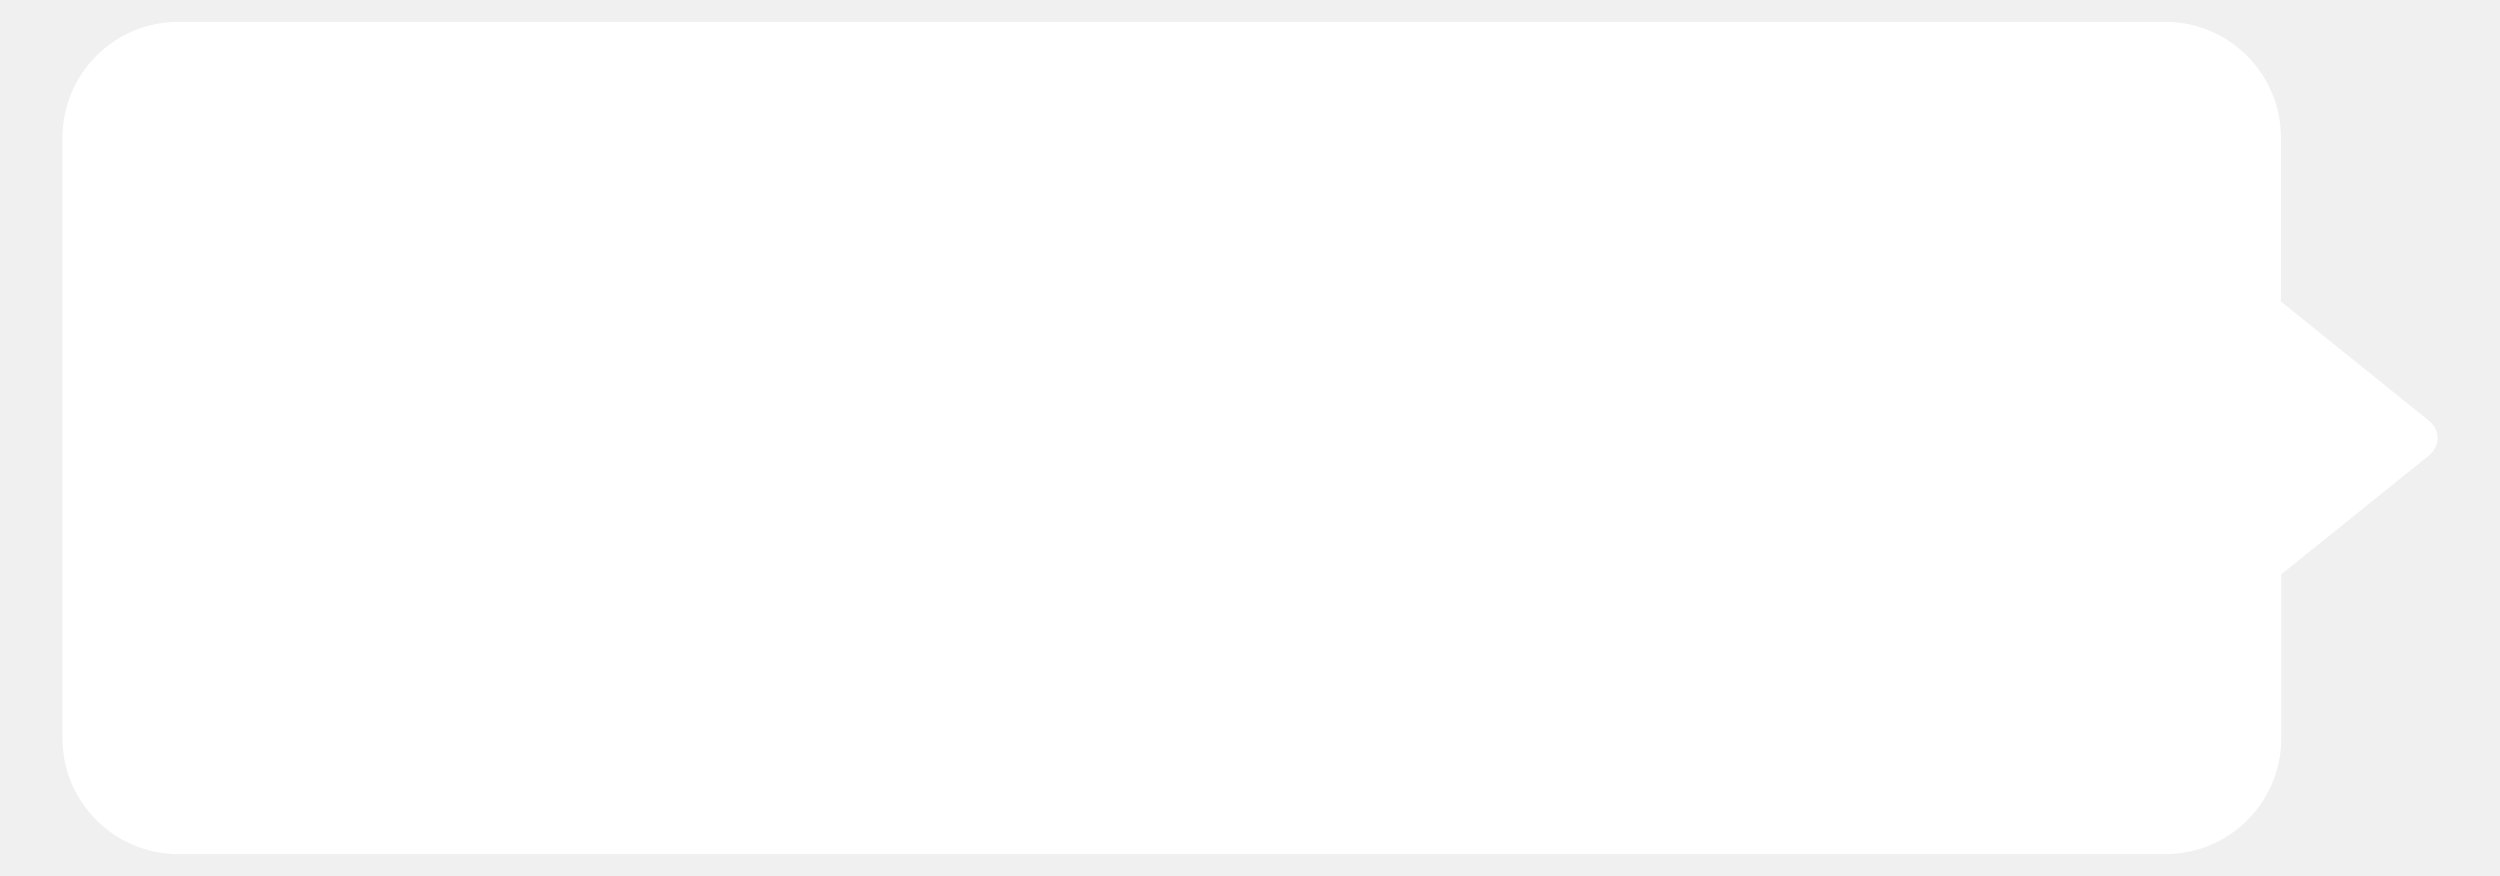
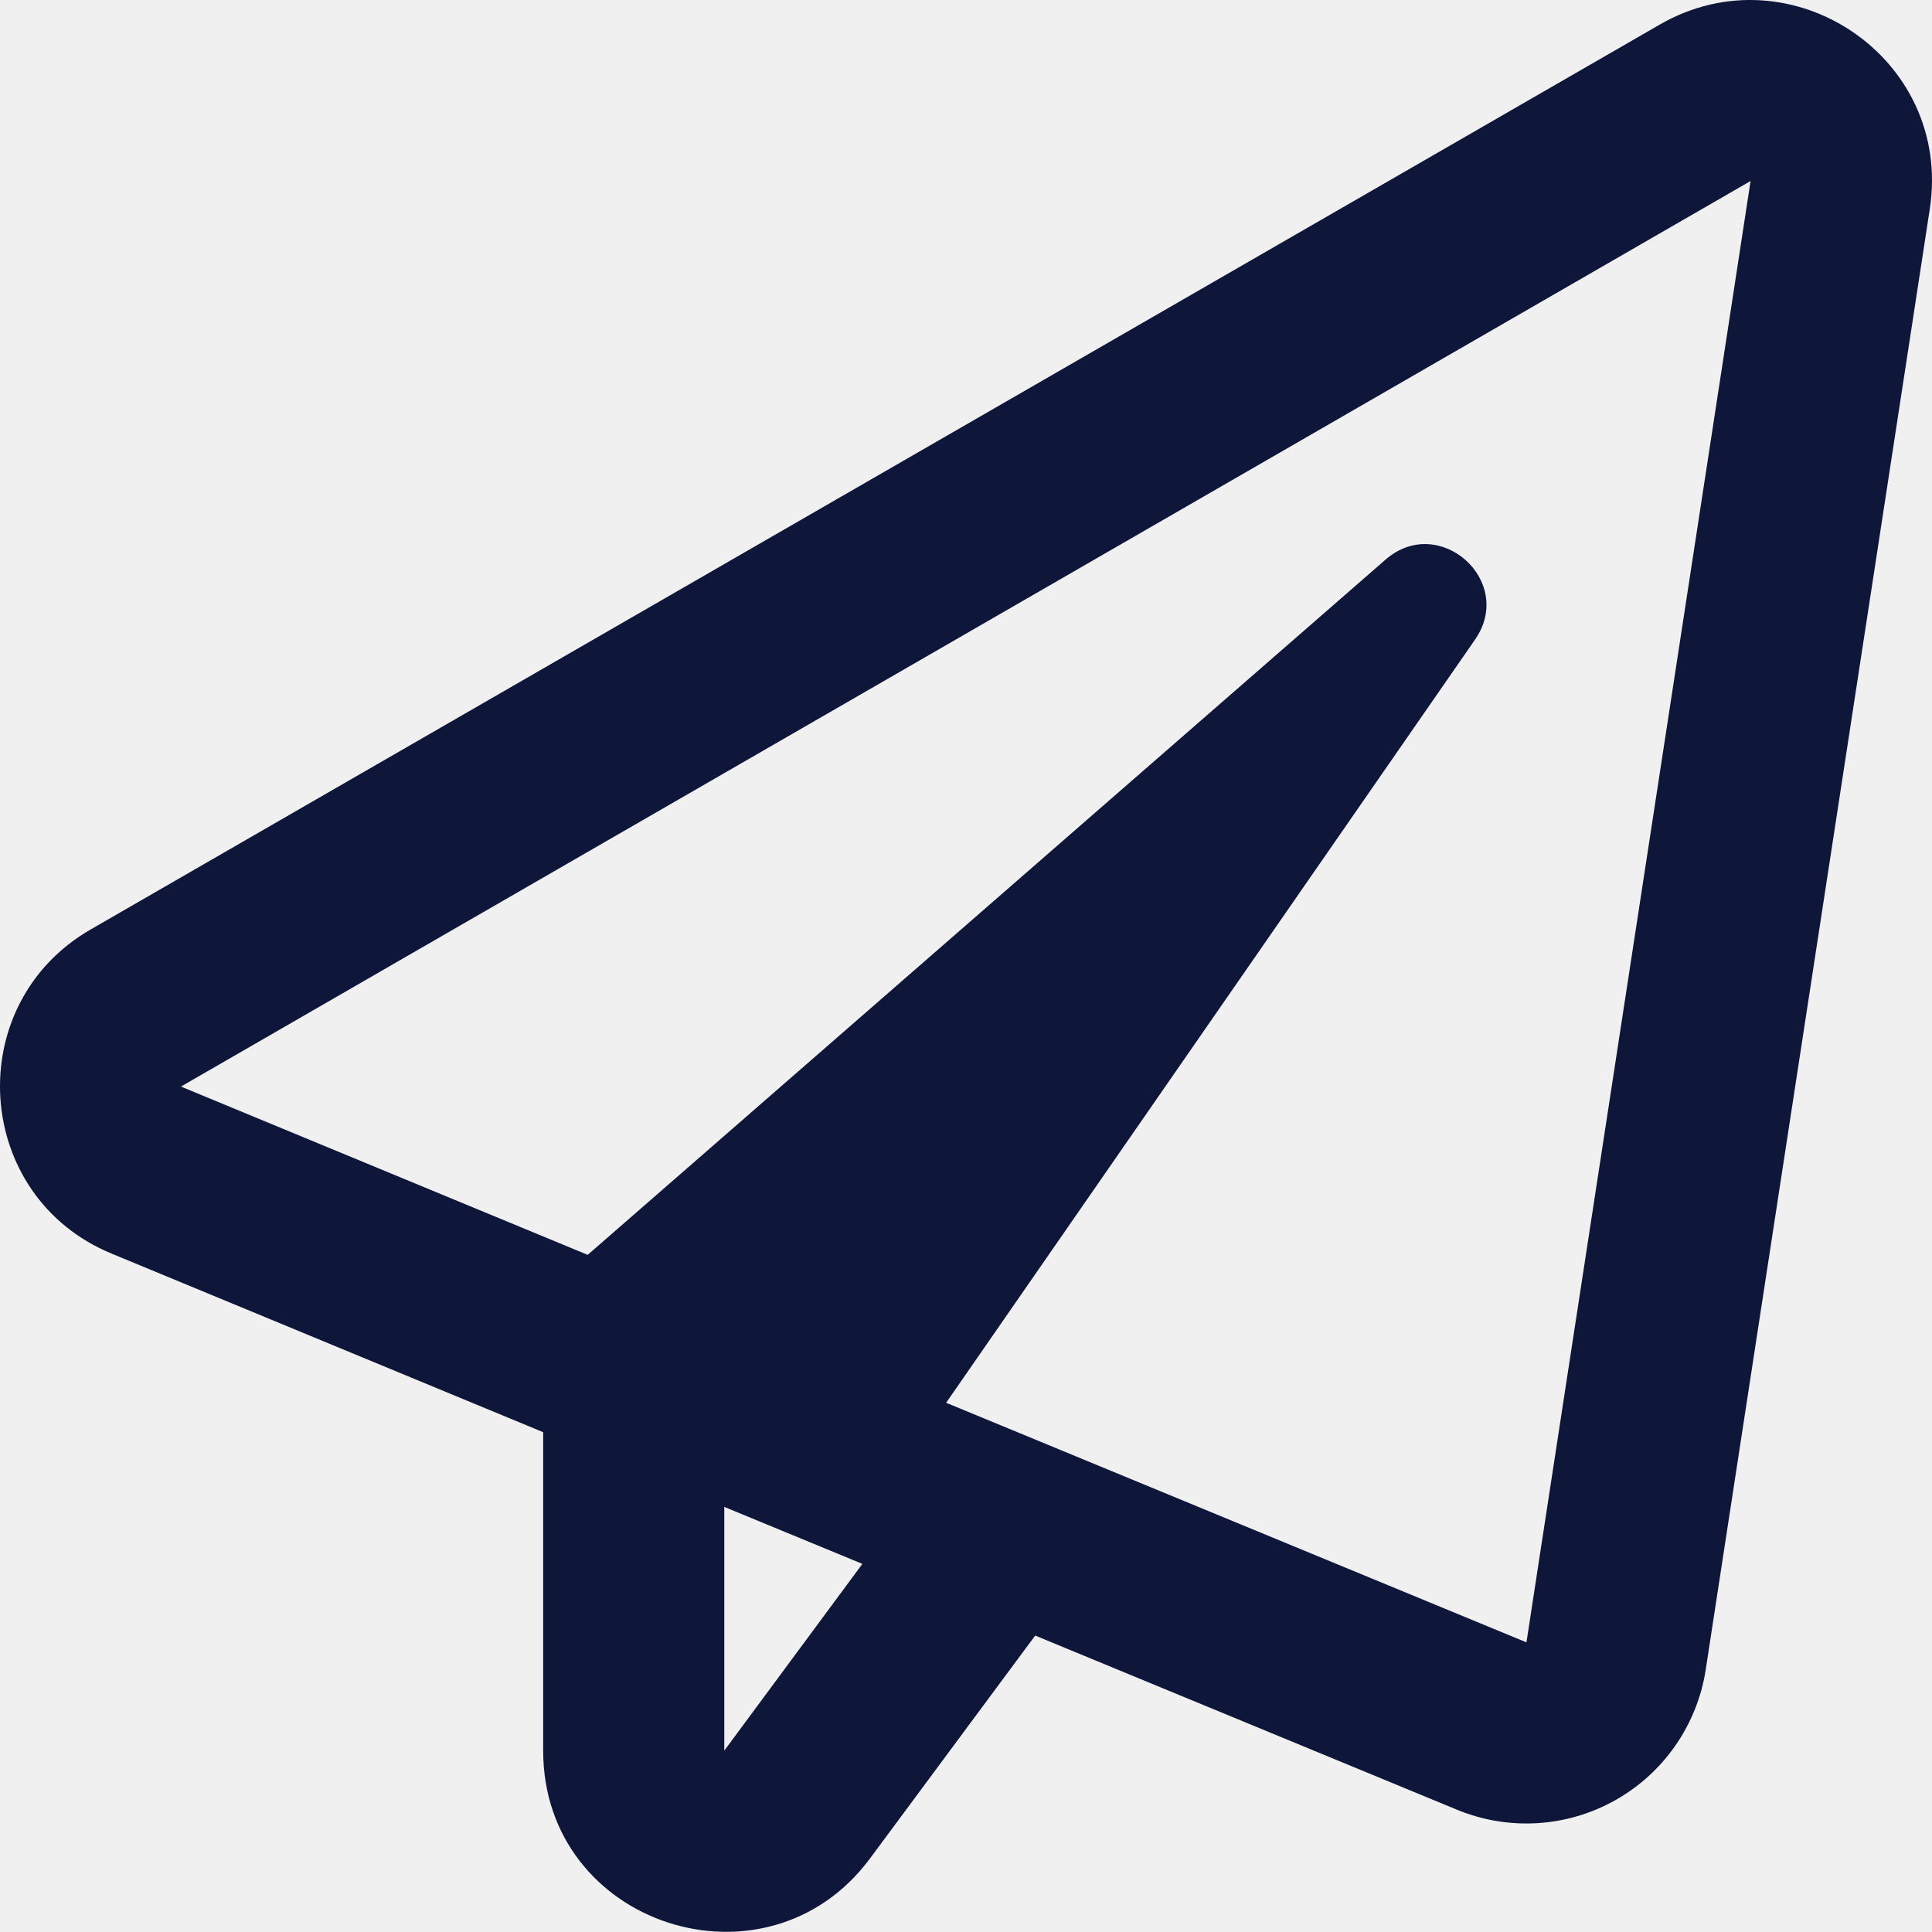
- <svg xmlns="http://www.w3.org/2000/svg" version="1.1" id="_x33_" x="0px" y="0px" viewBox="0 0 800 280.2" style="enable-background:new 0 0 800 280.2;" xml:space="preserve">
-   <style type="text/css">
- 	.st0{fill:#FFFFFF;}
- </style>
-   <g>
-     <path class="st0" d="M777.1,134.5l-47.2-38V44c0-20.4-16.6-37-37-37H57C36.6,7,20,23.6,20,44v192.3c0,20.4,16.6,37,37,37h636   c20.4,0,37-16.6,37-37v-52.5l47.2-38C781,142.6,781,137.6,777.1,134.5z" />
-   </g>
+ <svg xmlns="http://www.w3.org/2000/svg" id="レイヤー_1" data-name="レイヤー 1" width="512.039" height="511.995" viewBox="0 0 512.039 511.995">
+   <path d="M440,6.5,24,246.4c-34.4,19.9-31.1,70.8,5.7,85.9L144,379.6V464c0,46.4,59.2,65.5,86.6,28.6l43.8-59.1,111.9,46.2a48.103,48.103,0,0,0,65.8-37.1L511.5,55.4c6.1-40.1-36.9-68.8-71.5-48.9ZM192,464V399.4l36.6,15.1Zm212.6-28.7L250.8,371.8,391,169.5c10.7-15.5-9.5-33.5-23.7-21.2L155.8,332.6,48,288,464,48Z" transform="translate(-0.04348 -0.02475)" fill="#0e173a" />
</svg>
